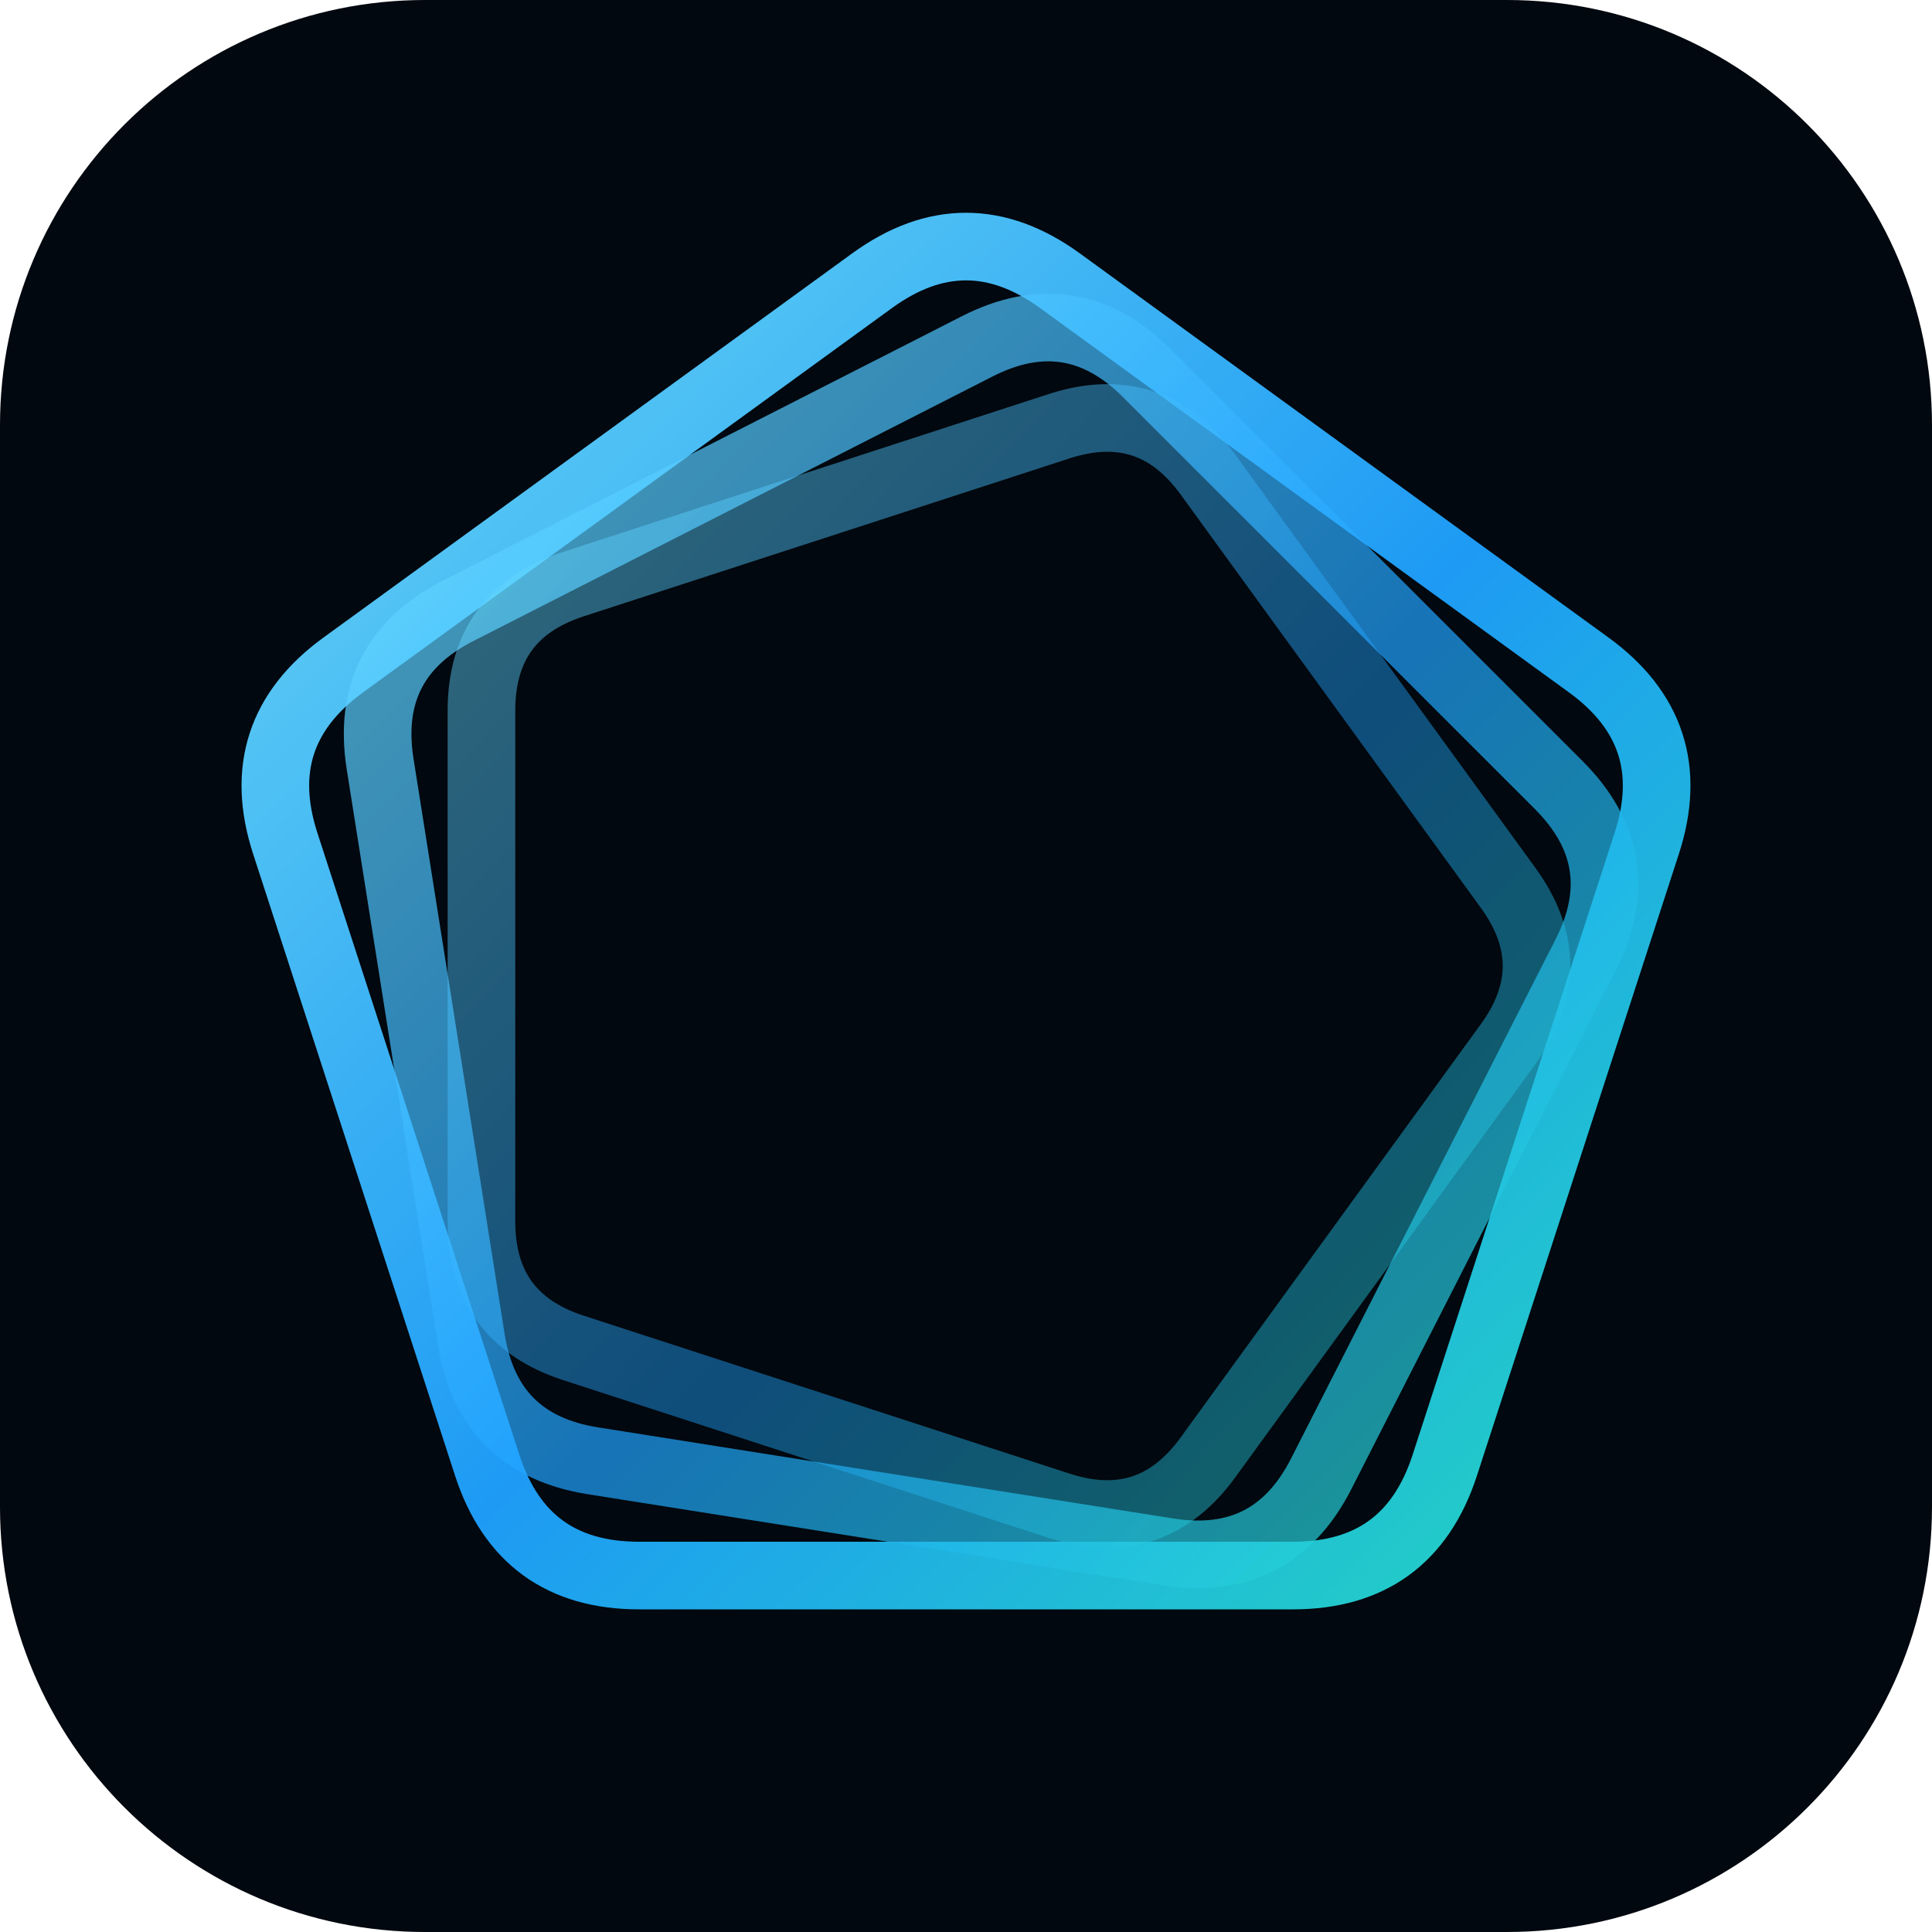
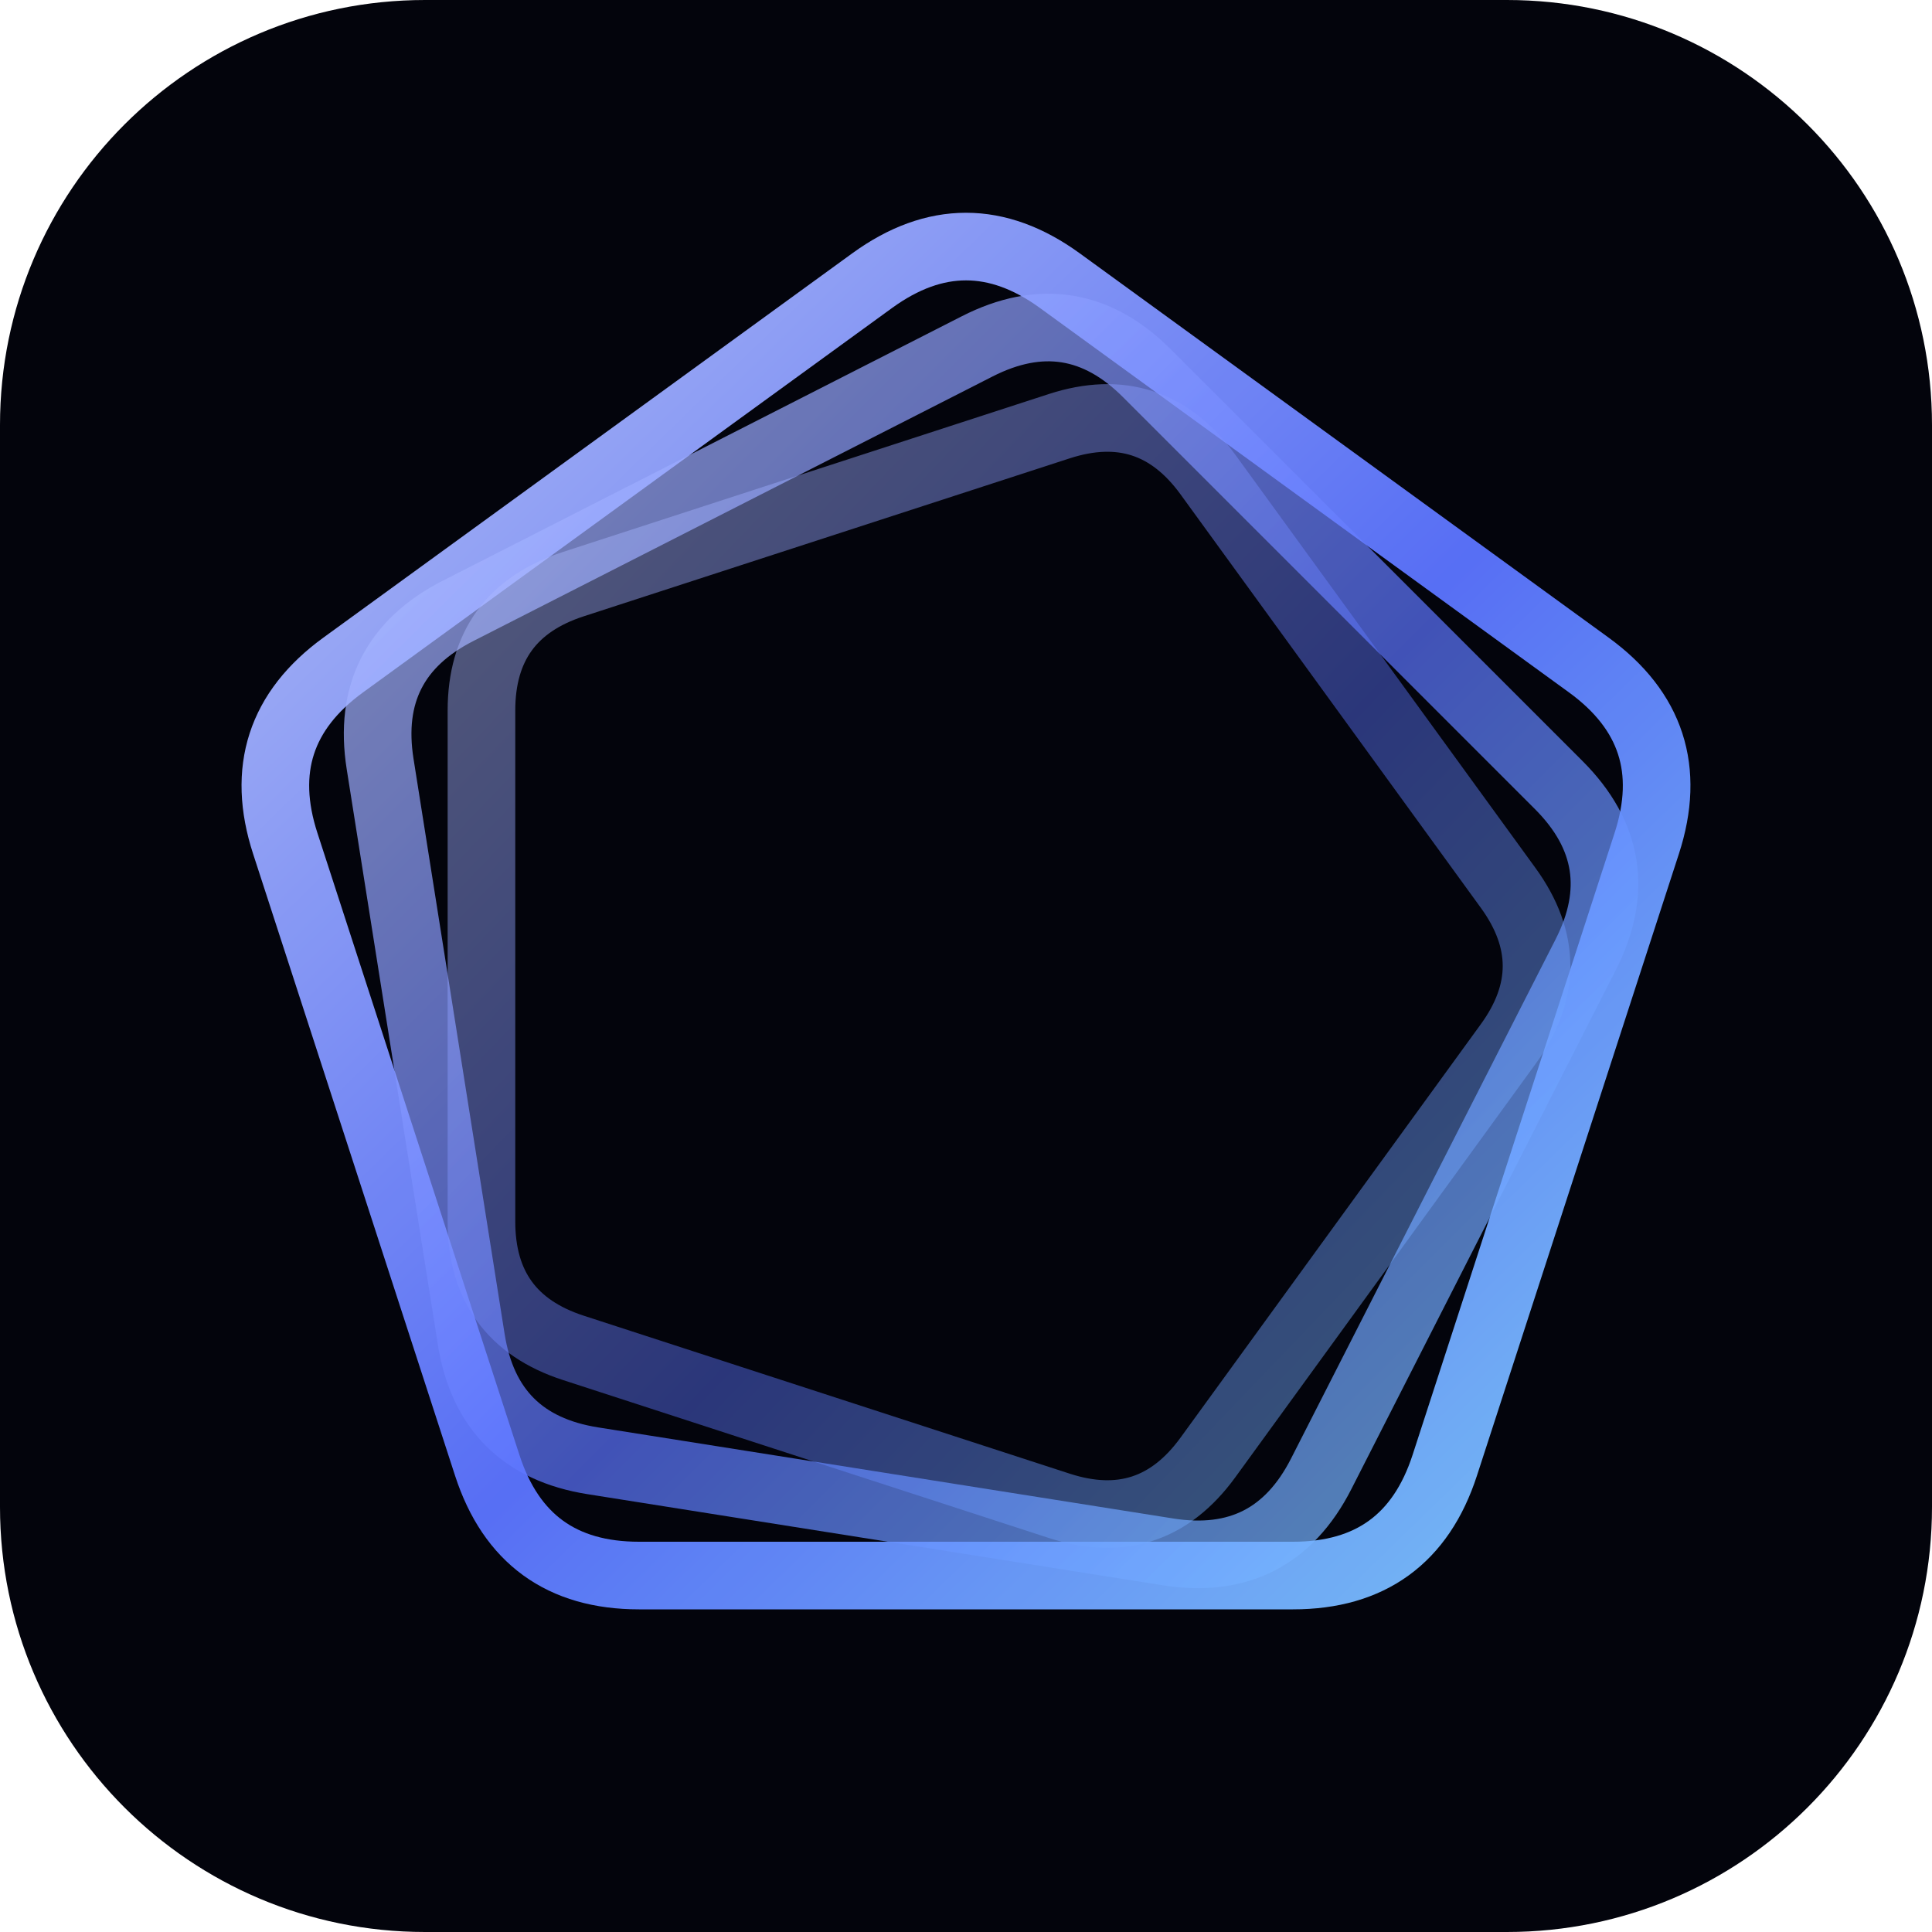
<svg xmlns="http://www.w3.org/2000/svg" viewBox="0 0 200 200">
  <defs>
    <linearGradient id="s" x1="0" y1="0" x2="1" y2="1">
-       <stop offset="0%" stop-color="#6FE0FF" />
-       <stop offset="55%" stop-color="#1FA2FF" />
-       <stop offset="100%" stop-color="#25E0C8" />
+       <stop offset="0%" stop-color="#BAC6FF" />
+       <stop offset="55%" stop-color="#5B74FF" />
+       <stop offset="100%" stop-color="#7FCBFF" />
    </linearGradient>
  </defs>
-   <rect width="200" height="200" rx="44" fill="#02080F" />
+   <rect width="200" height="200" rx="44" fill="#03040C" />
  <g fill="none" stroke="url(#s)" stroke-width="7" stroke-linecap="round" stroke-linejoin="round">
    <path opacity="0.95" d="M 90.29 29.05 Q 100.00 22.00 109.71 29.05 L 164.47 68.84 Q 174.18 75.90 170.47 87.31 L 149.56 151.69 Q 145.85 163.10 133.85 163.10 L 66.15 163.10 Q 54.15 163.10 50.44 151.69 L 29.53 87.31 Q 25.82 75.90 35.53 68.84 Z" />
    <path opacity="0.7" d="M 101.15 35.86 Q 110.95 30.86 118.73 38.64 L 161.36 81.27 Q 169.14 89.05 164.14 98.85 L 136.77 152.57 Q 131.78 162.37 120.91 160.65 L 61.37 151.22 Q 50.50 149.50 48.78 138.63 L 39.35 79.09 Q 37.63 68.22 47.43 63.23 Z" />
    <path opacity="0.45" d="M 109.65 44.12 Q 119.16 41.03 125.04 49.12 L 156.12 91.91 Q 162.00 100.00 156.12 108.09 L 125.04 150.88 Q 119.16 158.97 109.65 155.88 L 59.35 139.53 Q 49.84 136.44 49.84 126.44 L 49.84 73.56 Q 49.84 63.56 59.35 60.47 Z" />
  </g>
</svg>
